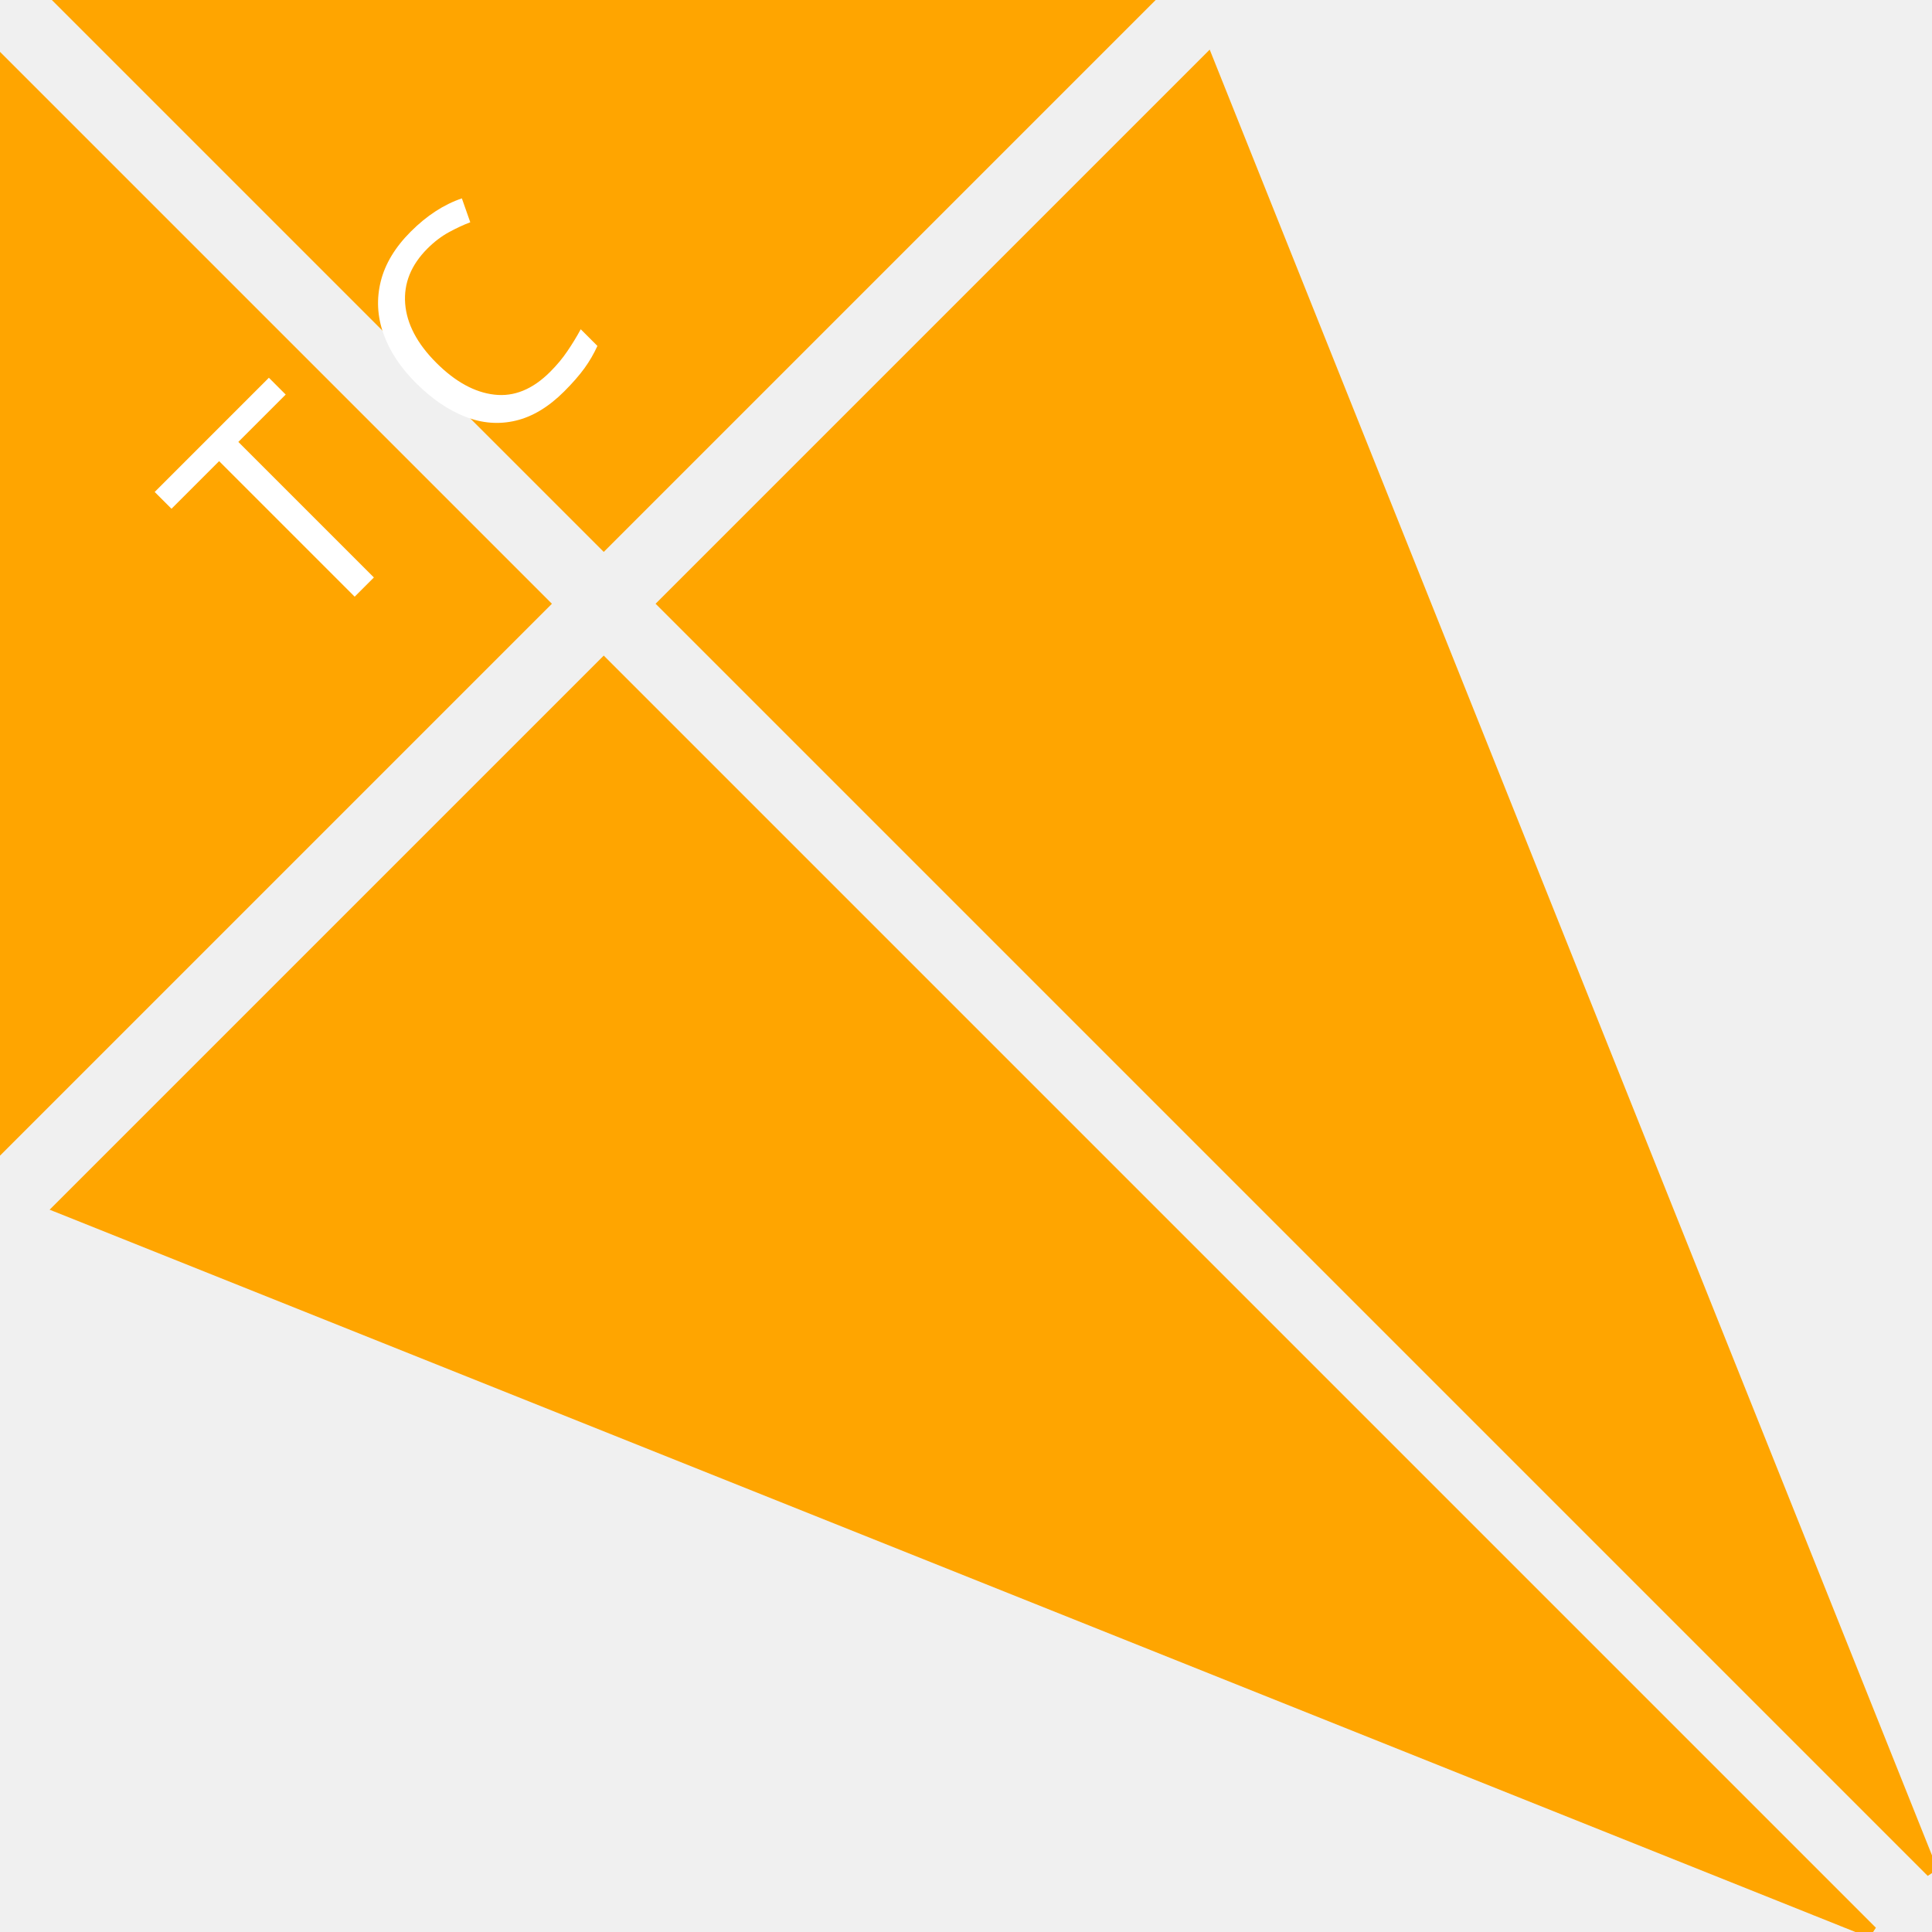
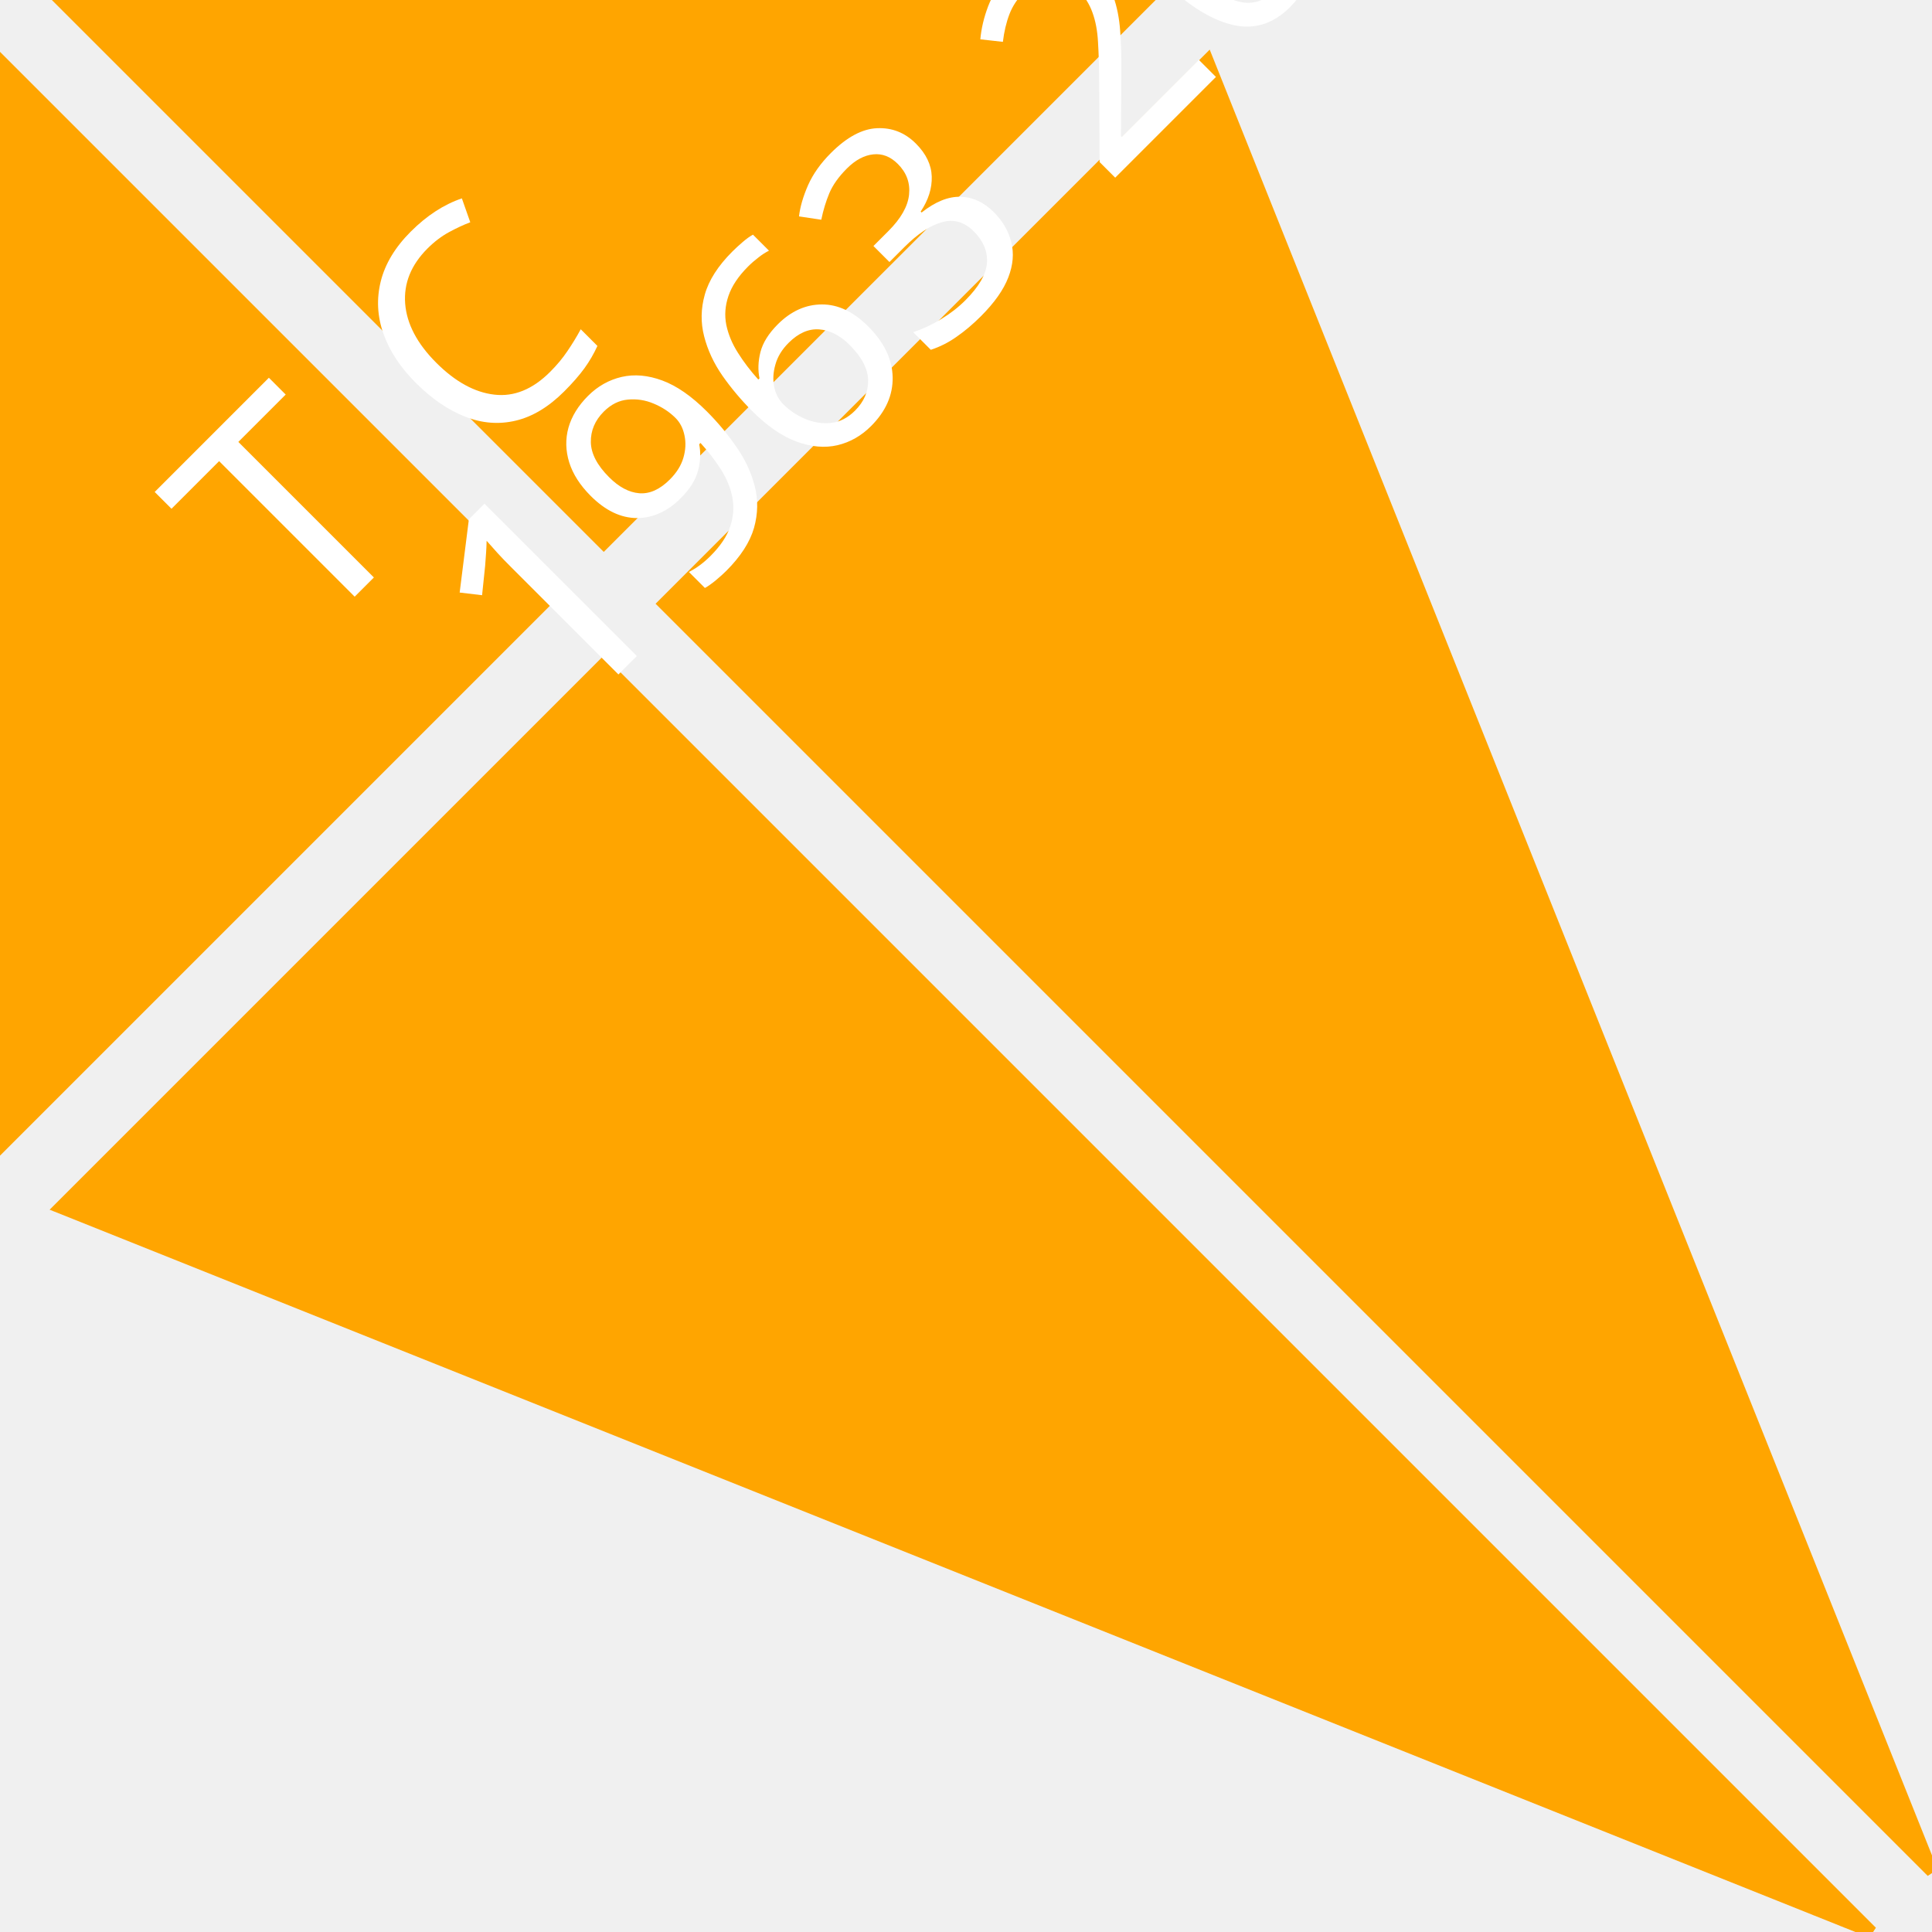
<svg xmlns="http://www.w3.org/2000/svg" width="160" height="160">
  <polygon fill="orange" stroke="orange" points="5 0 95 0 50 45" />
  <polygon fill="orange" stroke="orange" points="0 5 0 95 45 50" />
  <polygon fill="orange" stroke="orange" points="100 5 55 50 160 155" />
  <polygon fill="orange" stroke="orange" points="5 100 50 55 155 160" />
  <text fill="white" x="30" y="35" font-size="25px" font-family="sans-serif" transform="rotate(-45 50 50 )">
    T C
  </text>
+   <text fill="white" x="40" y="55" font-size="25px" font-family="sans-serif" transform="rotate(-45 50 50 )">
+     1963 2023
+   </text>
</svg>
